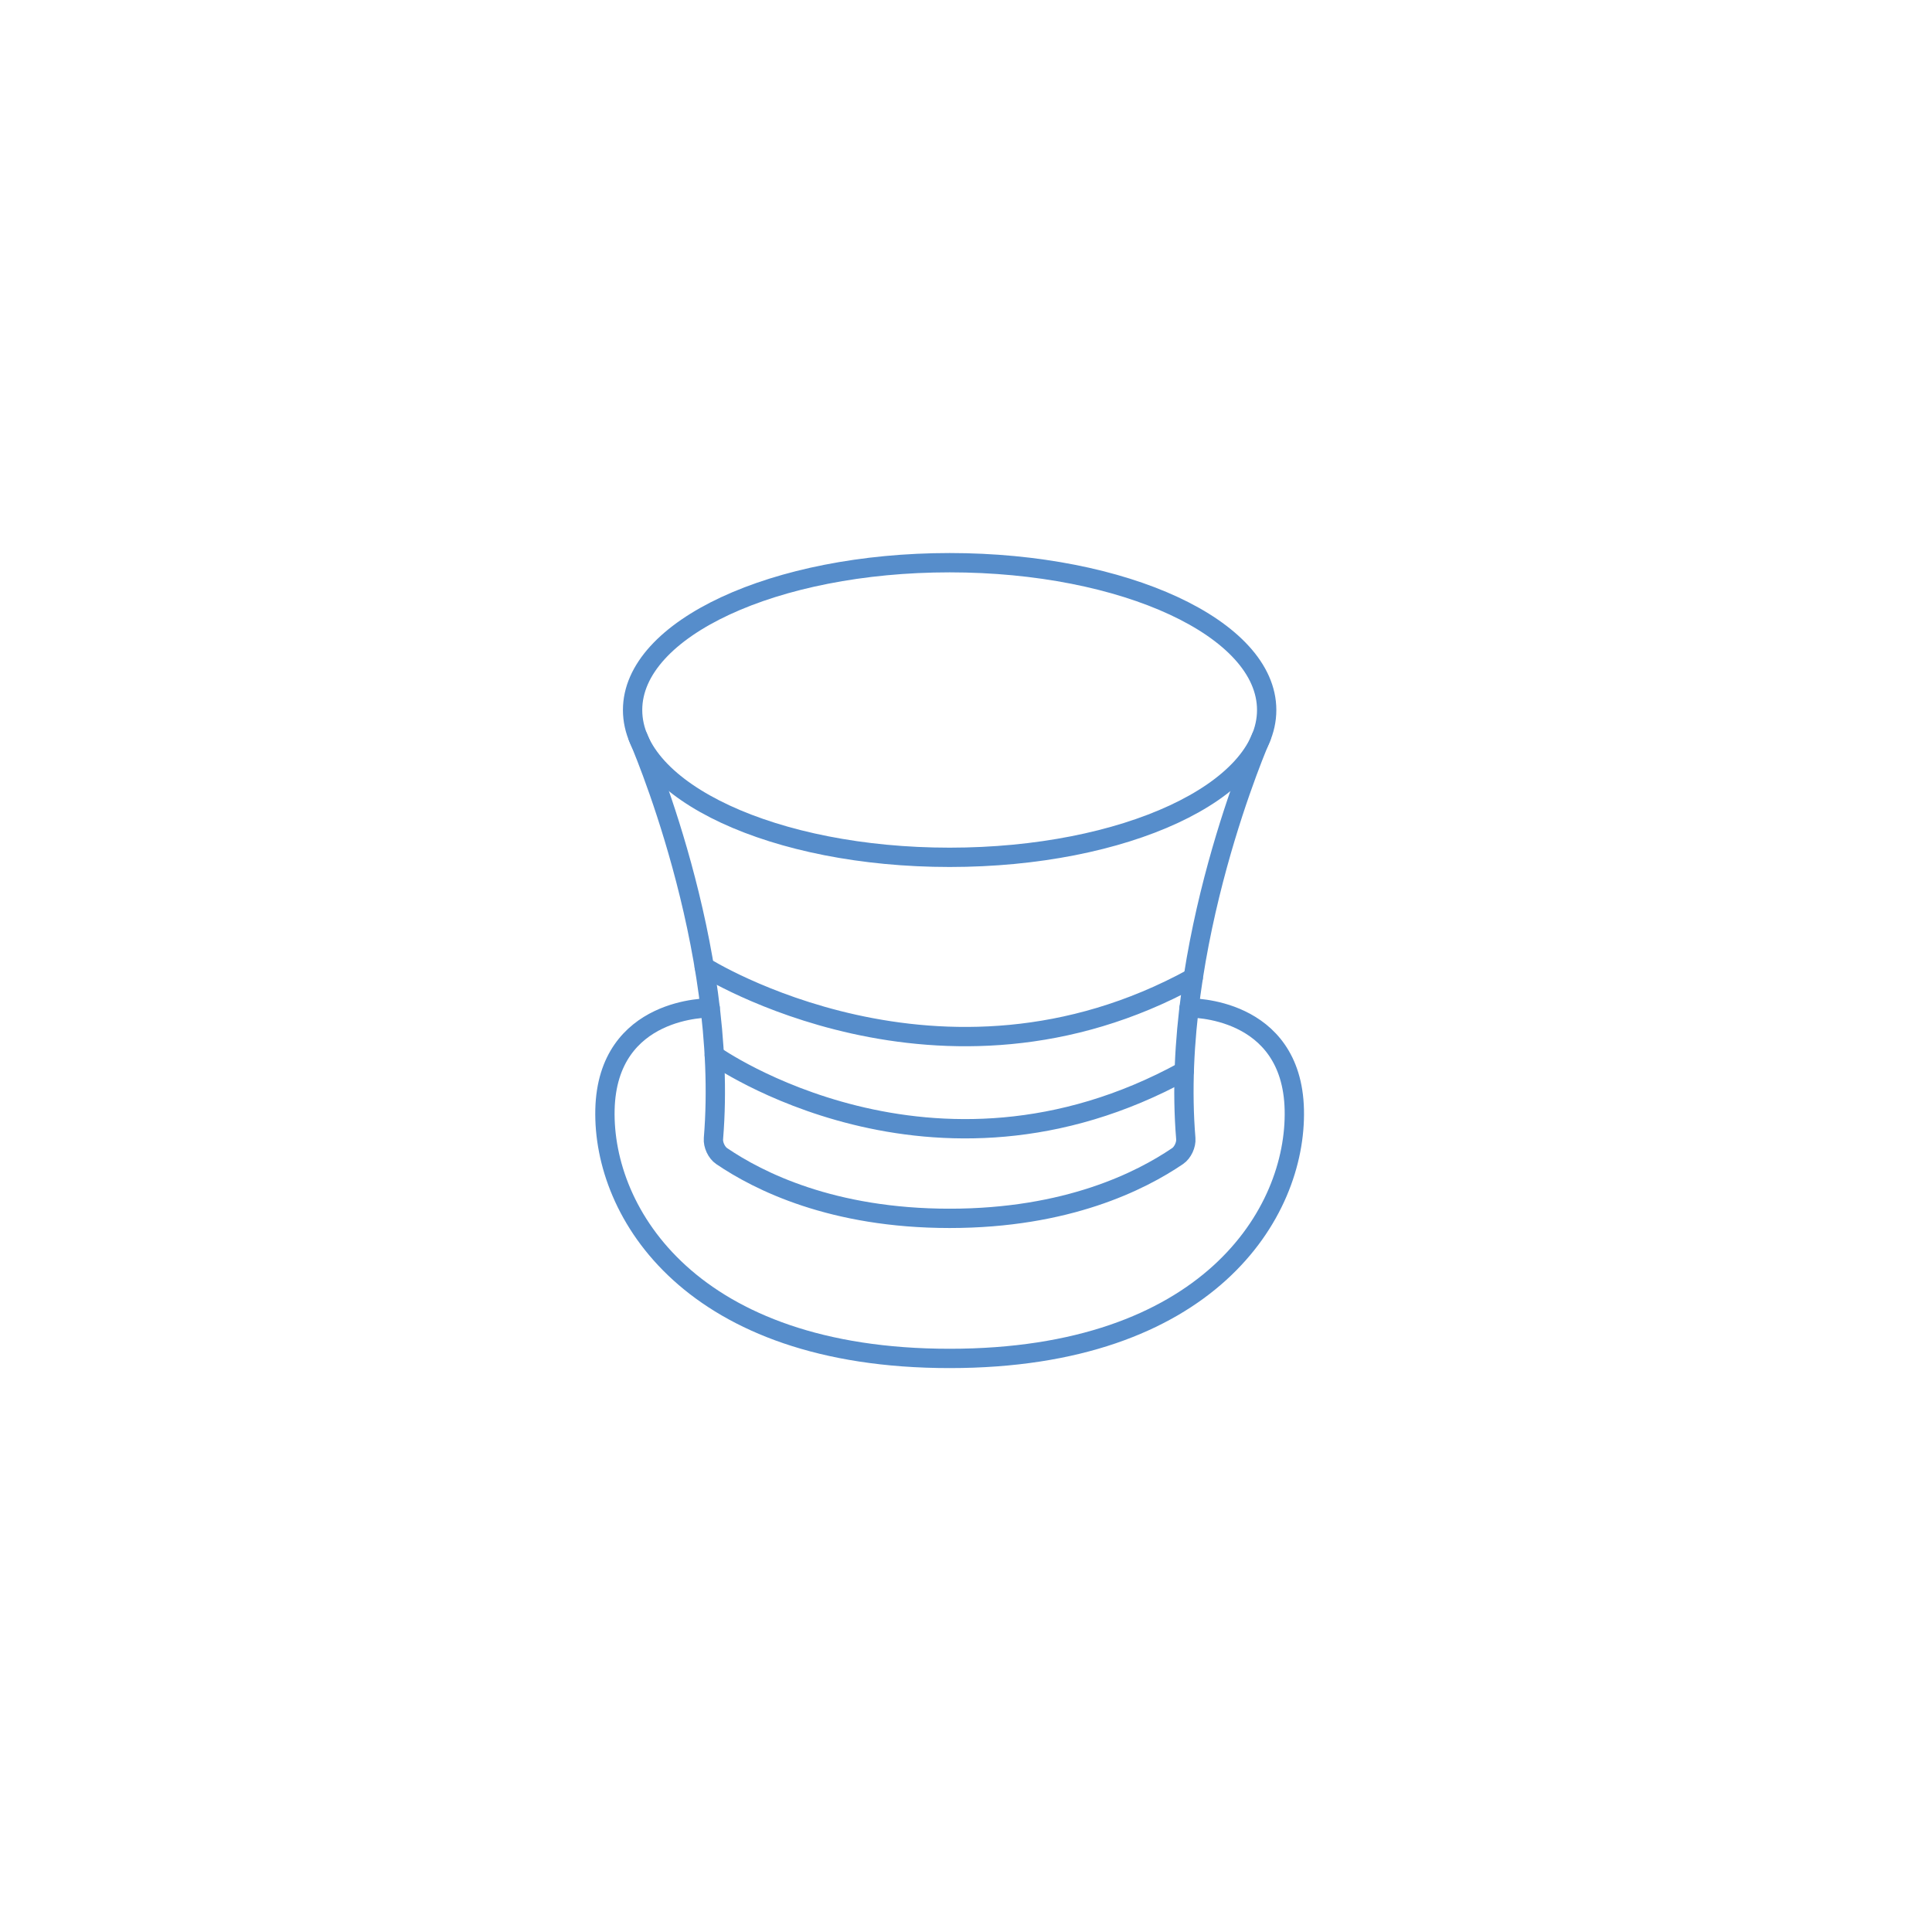
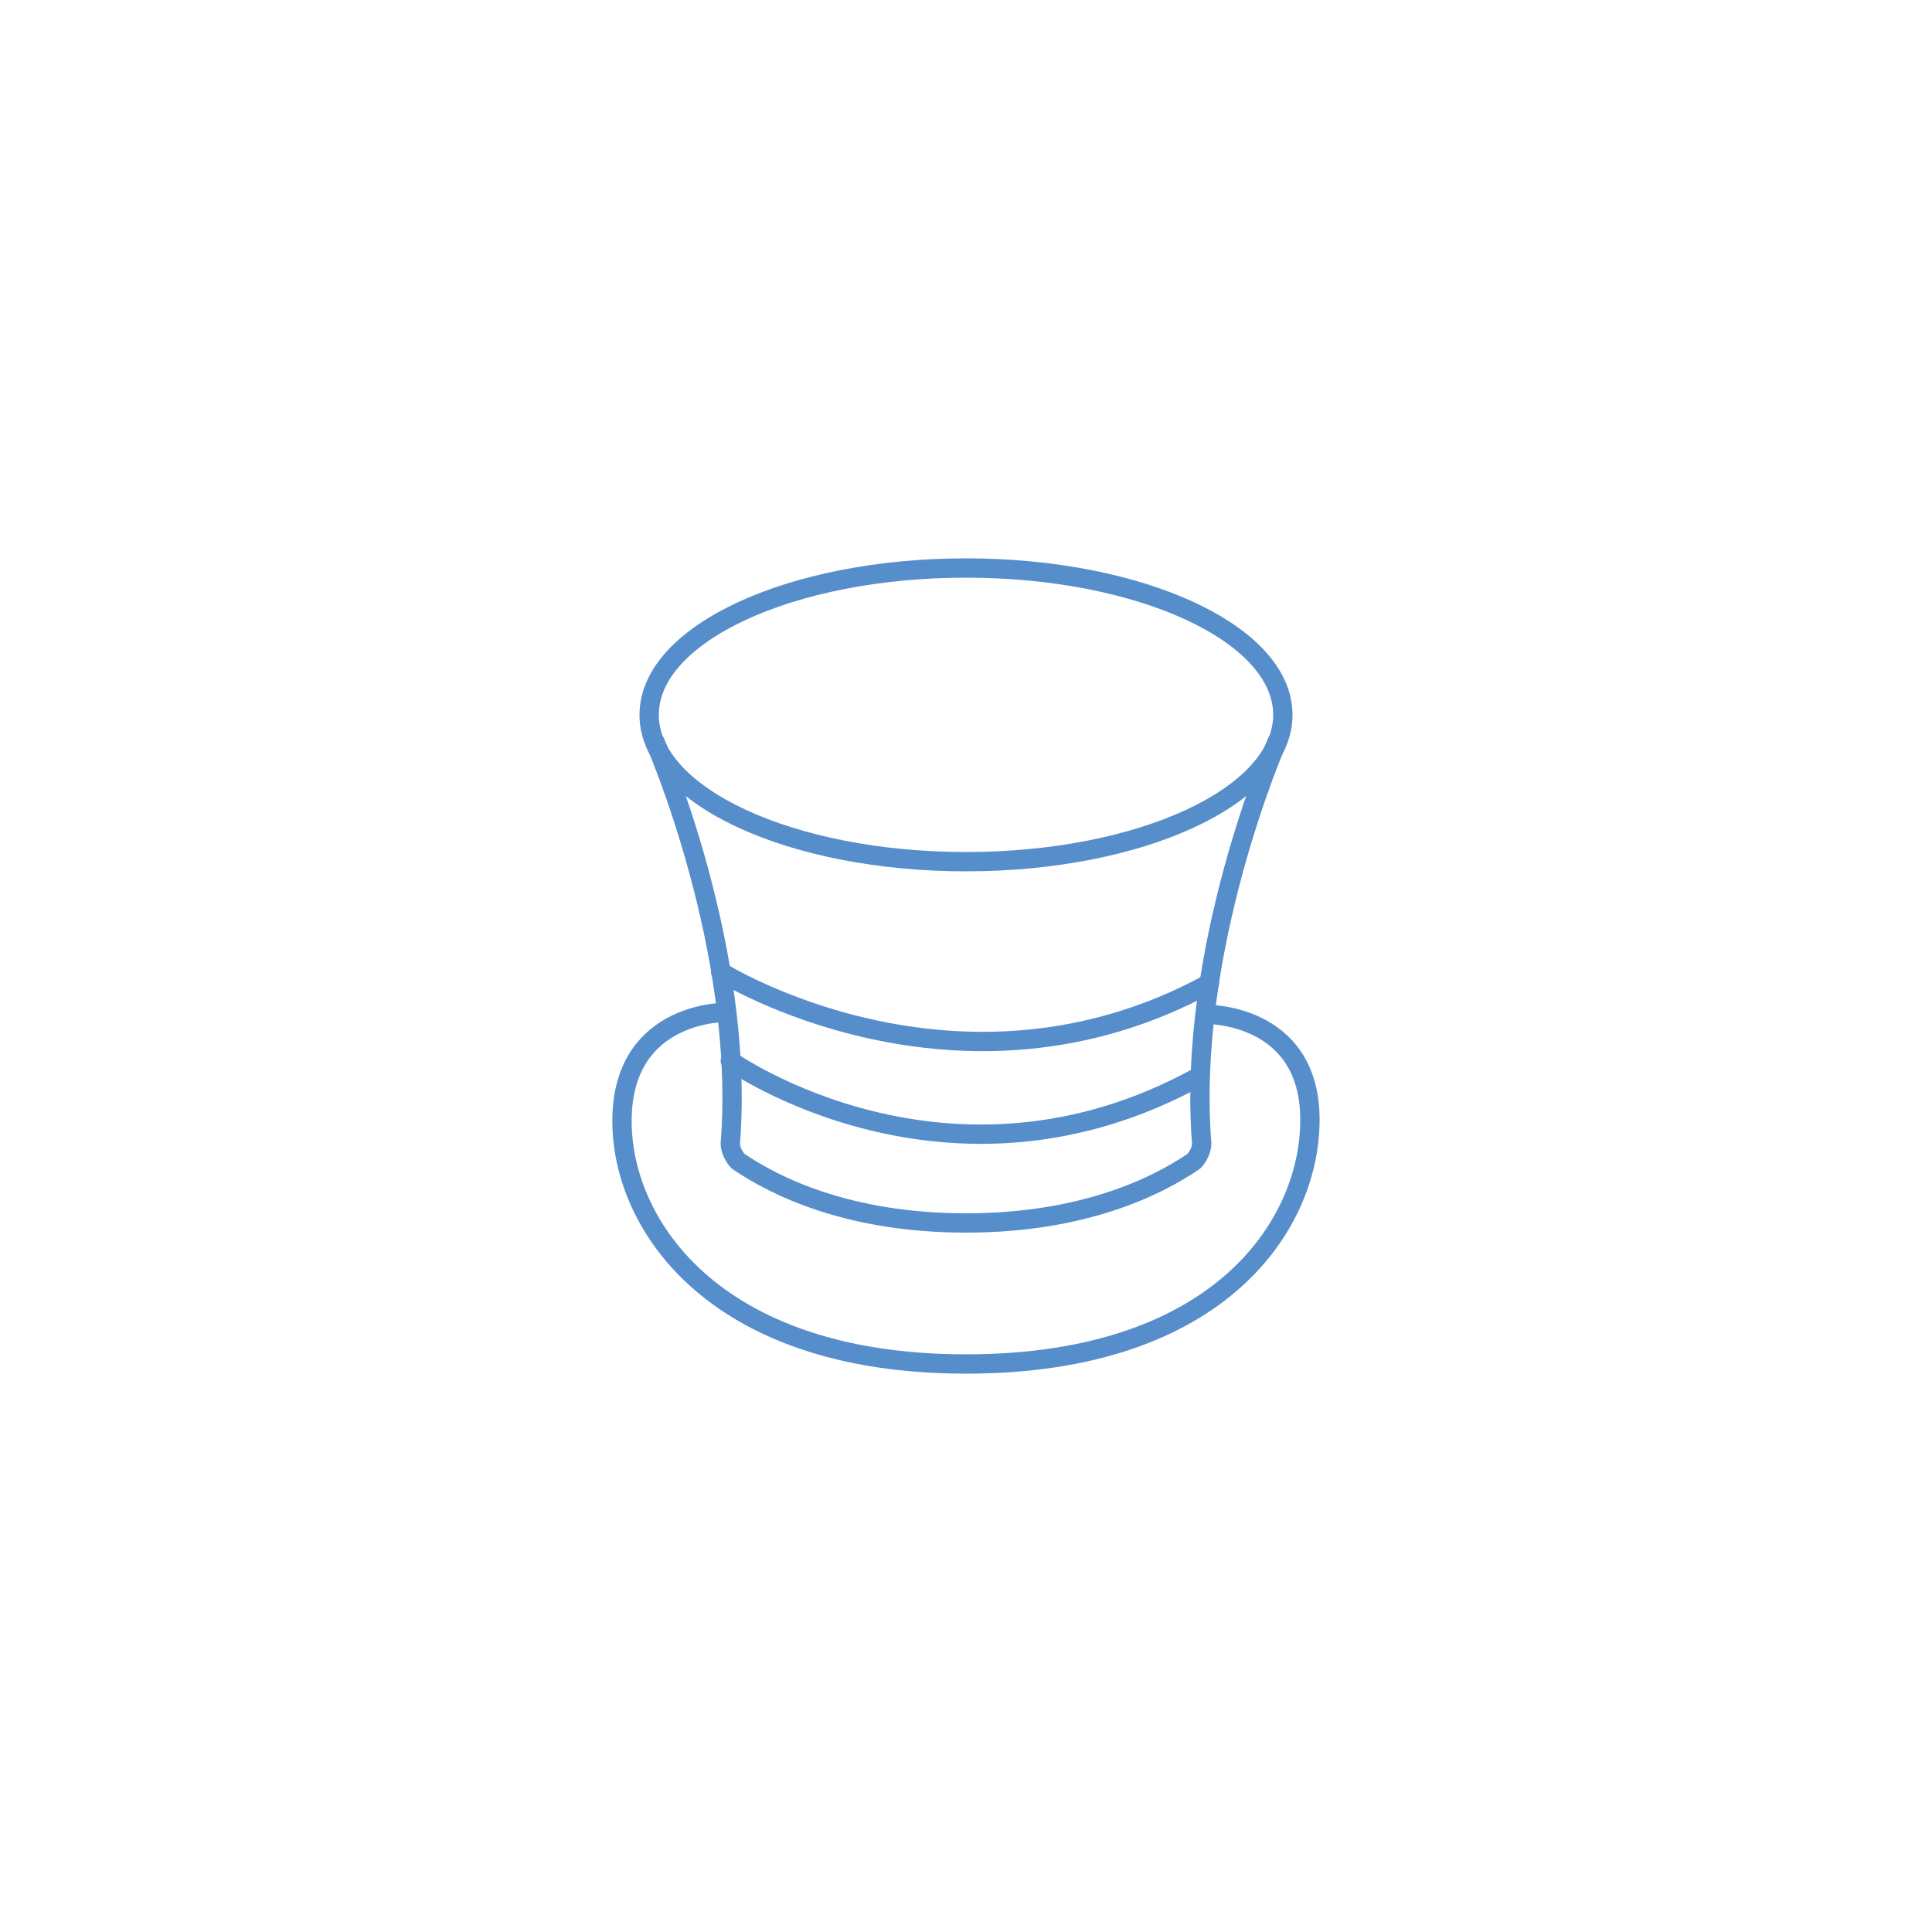
<svg xmlns="http://www.w3.org/2000/svg" version="1.1" id="Calque_1" x="0px" y="0px" viewBox="0 0 100 100" enable-background="new 0 0 100 100" xml:space="preserve">
-   <ellipse fill="none" stroke="#568DCB" stroke-linecap="round" stroke-linejoin="round" stroke-miterlimit="10" cx="49.153" cy="36.75" rx="16.41" ry="7.625" />
-   <path fill="none" stroke="#568DCB" stroke-linecap="round" stroke-linejoin="round" stroke-miterlimit="10" d="M33.024,38.154  c0,0,4.732,10.749,3.904,20.778c-0.027,0.321,0.159,0.726,0.426,0.907c1.896,1.287,5.705,3.223,11.799,3.223" />
-   <path fill="none" stroke="#568DCB" stroke-linecap="round" stroke-linejoin="round" stroke-miterlimit="10" d="M65.281,38.154  c0,0-4.732,10.749-3.904,20.778c0.027,0.321-0.159,0.726-0.426,0.907c-1.896,1.287-5.705,3.223-11.799,3.223" />
-   <path fill="none" stroke="#568DCB" stroke-linecap="round" stroke-linejoin="round" stroke-miterlimit="10" d="M61.547,52.172  c0,0,5.321-0.109,5.446,5.266S62.5,70.312,49.153,70.312s-17.965-7.5-17.84-12.875s5.446-5.266,5.446-5.266" />
-   <path fill="none" stroke="#568DCB" stroke-linecap="round" stroke-linejoin="round" stroke-miterlimit="10" d="M36.453,50.039  c0,0,12.255,7.74,25.308,0.569" />
-   <path fill="none" stroke="#568DCB" stroke-linecap="round" stroke-linejoin="round" stroke-miterlimit="10" d="M36.972,54.619  c0,0,11.272,7.988,24.325,0.817" />
+   <g>
+     <ellipse fill="none" stroke="#568DCB" stroke-linecap="round" stroke-linejoin="round" stroke-miterlimit="10" cx="50" cy="37" rx="16.4" ry="7.6" />
+     <path fill="none" stroke="#568DCB" stroke-linecap="round" stroke-linejoin="round" stroke-miterlimit="10" d="M33.9,38.4   c0,0,4.7,10.7,3.9,20.8c0,0.3,0.2,0.7,0.4,0.9c1.9,1.3,5.7,3.2,11.8,3.2" />
+     <path fill="none" stroke="#568DCB" stroke-linecap="round" stroke-linejoin="round" stroke-miterlimit="10" d="M66.1,38.4   c0,0-4.7,10.7-3.9,20.8c0,0.3-0.2,0.7-0.4,0.9c-1.9,1.3-5.7,3.2-11.8,3.2" />
+     <path fill="none" stroke="#568DCB" stroke-linecap="round" stroke-linejoin="round" stroke-miterlimit="10" d="M62.4,52.5   c0,0,5.3-0.1,5.4,5.3S63.3,70.6,50,70.6s-18-7.5-17.8-12.9s5.4-5.3,5.4-5.3" />
+     <path fill="none" stroke="#568DCB" stroke-linecap="round" stroke-linejoin="round" stroke-miterlimit="10" d="M37.3,50.3   c0,0,12.3,7.7,25.3,0.6" />
+     <path fill="none" stroke="#568DCB" stroke-linecap="round" stroke-linejoin="round" stroke-miterlimit="10" d="M37.8,54.9   c0,0,11.3,8,24.3,0.8" />
+   </g>
</svg>
